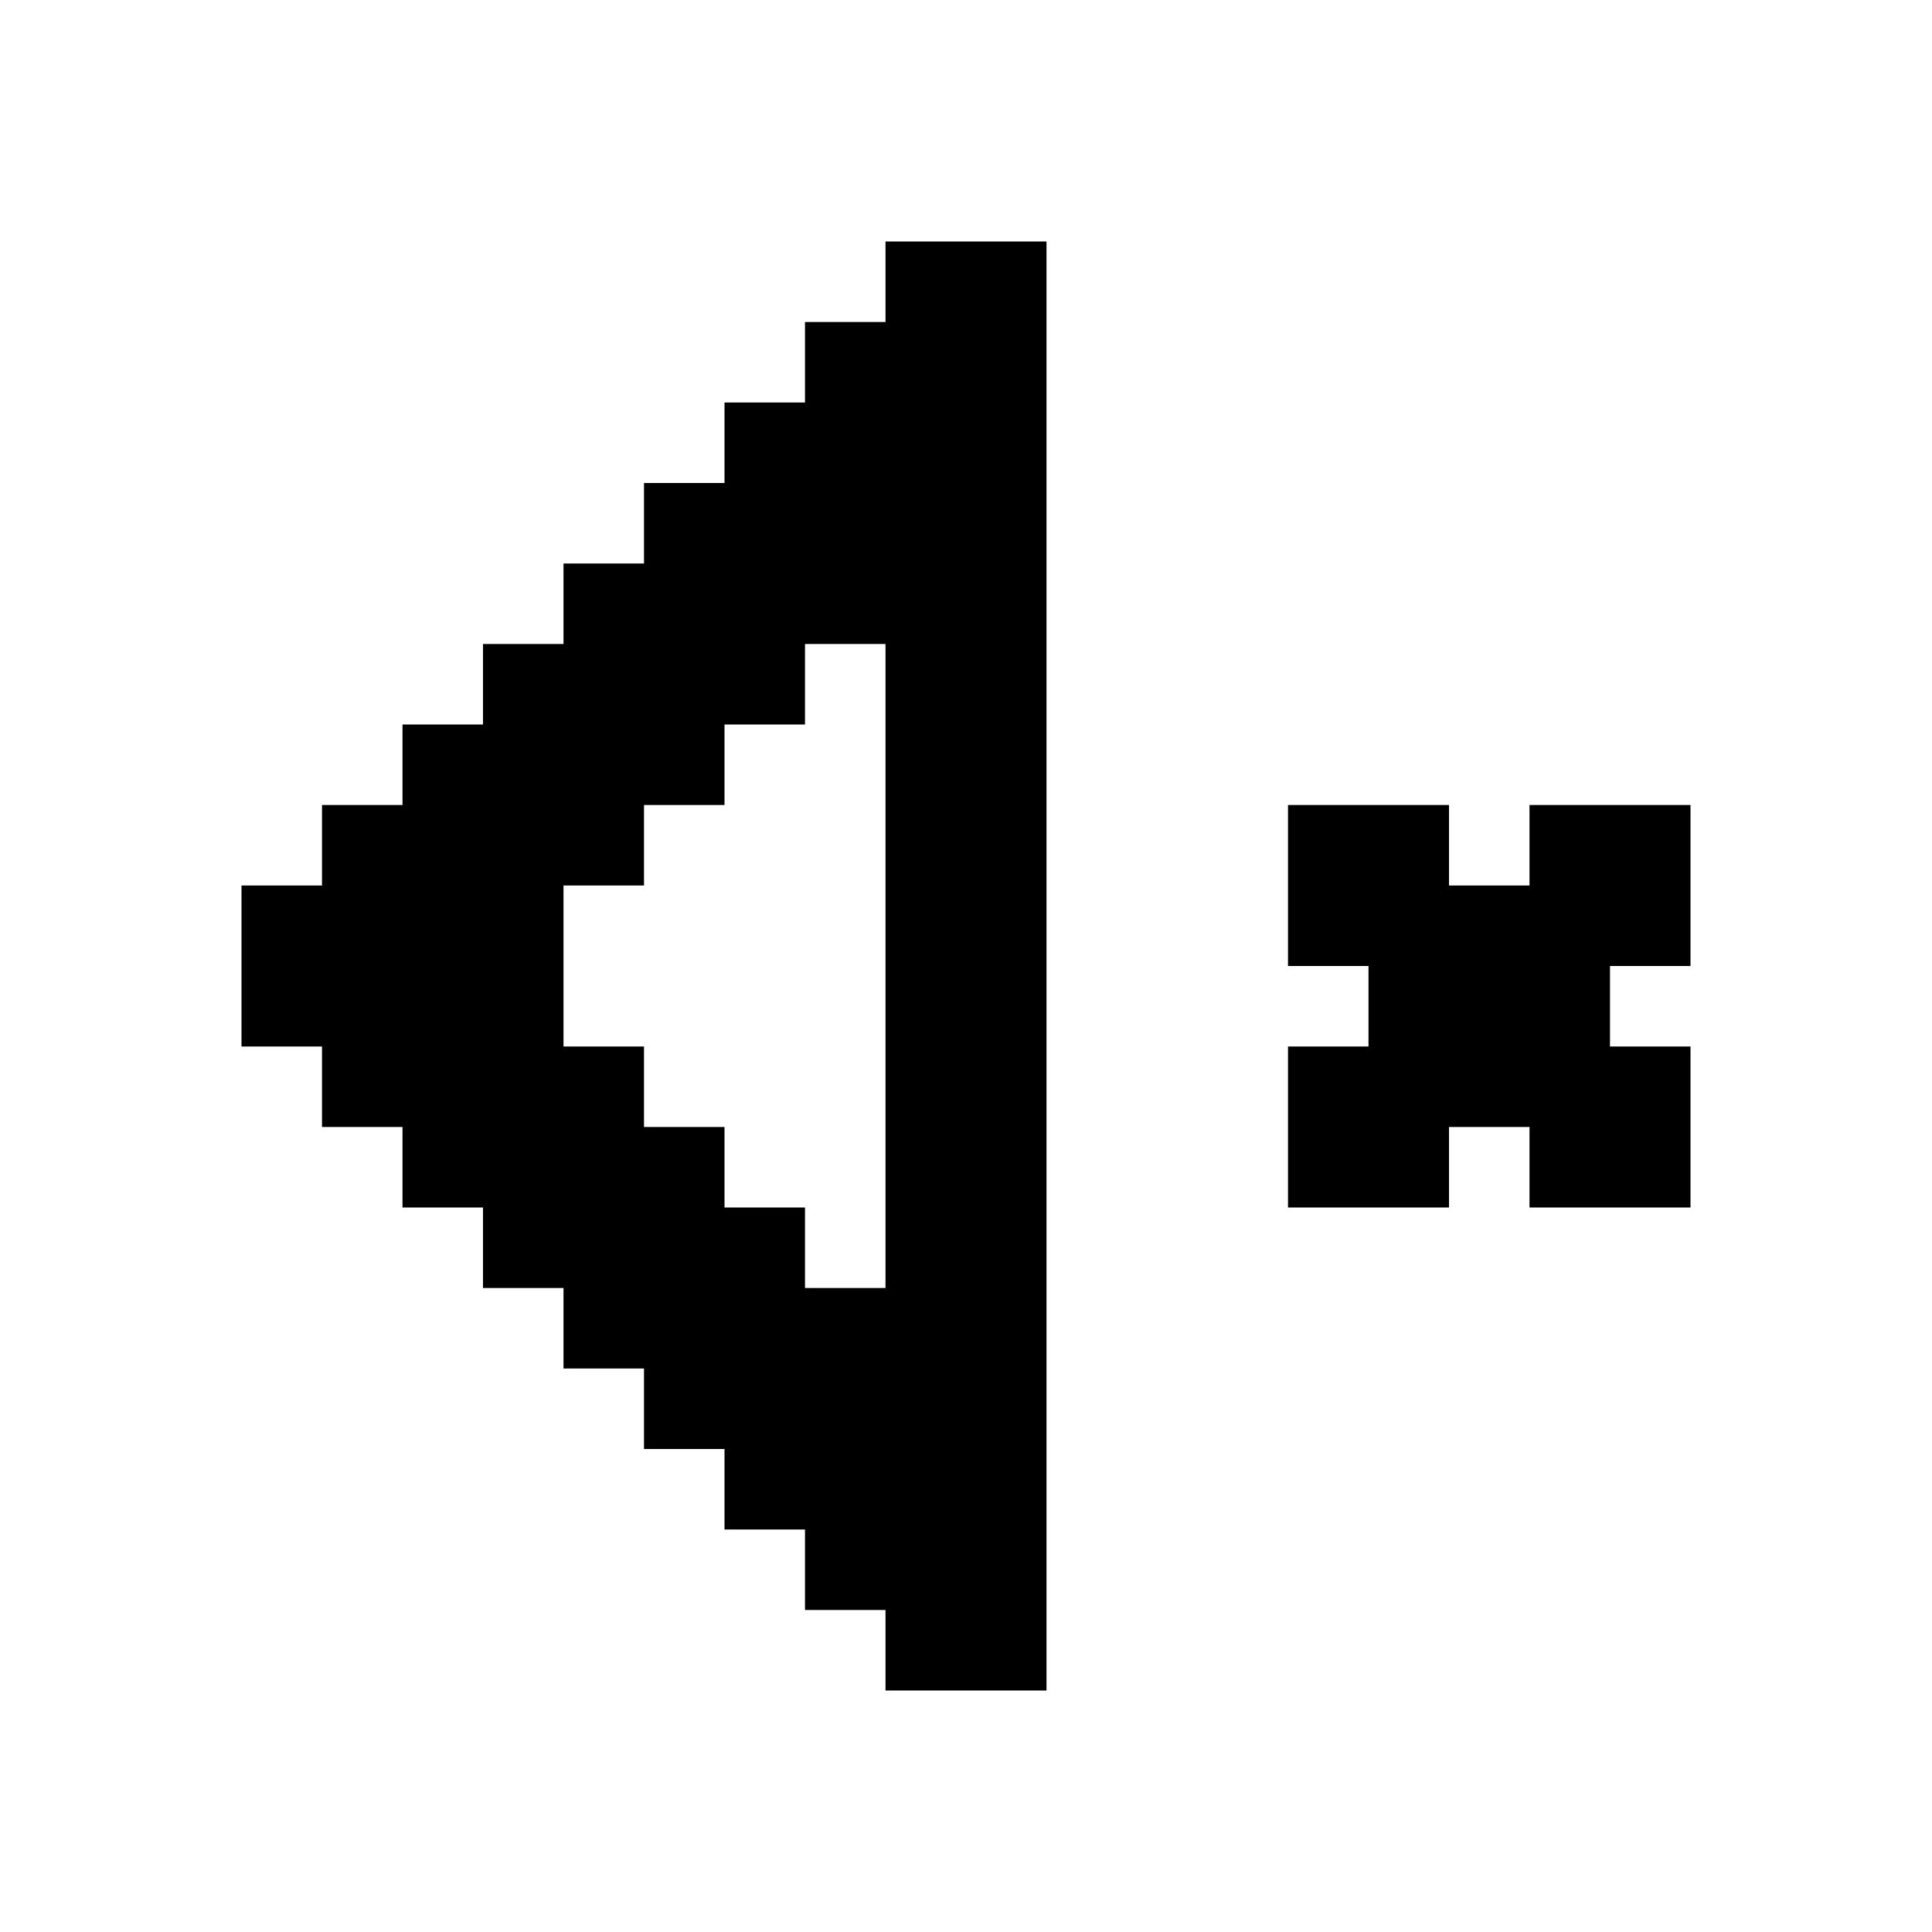
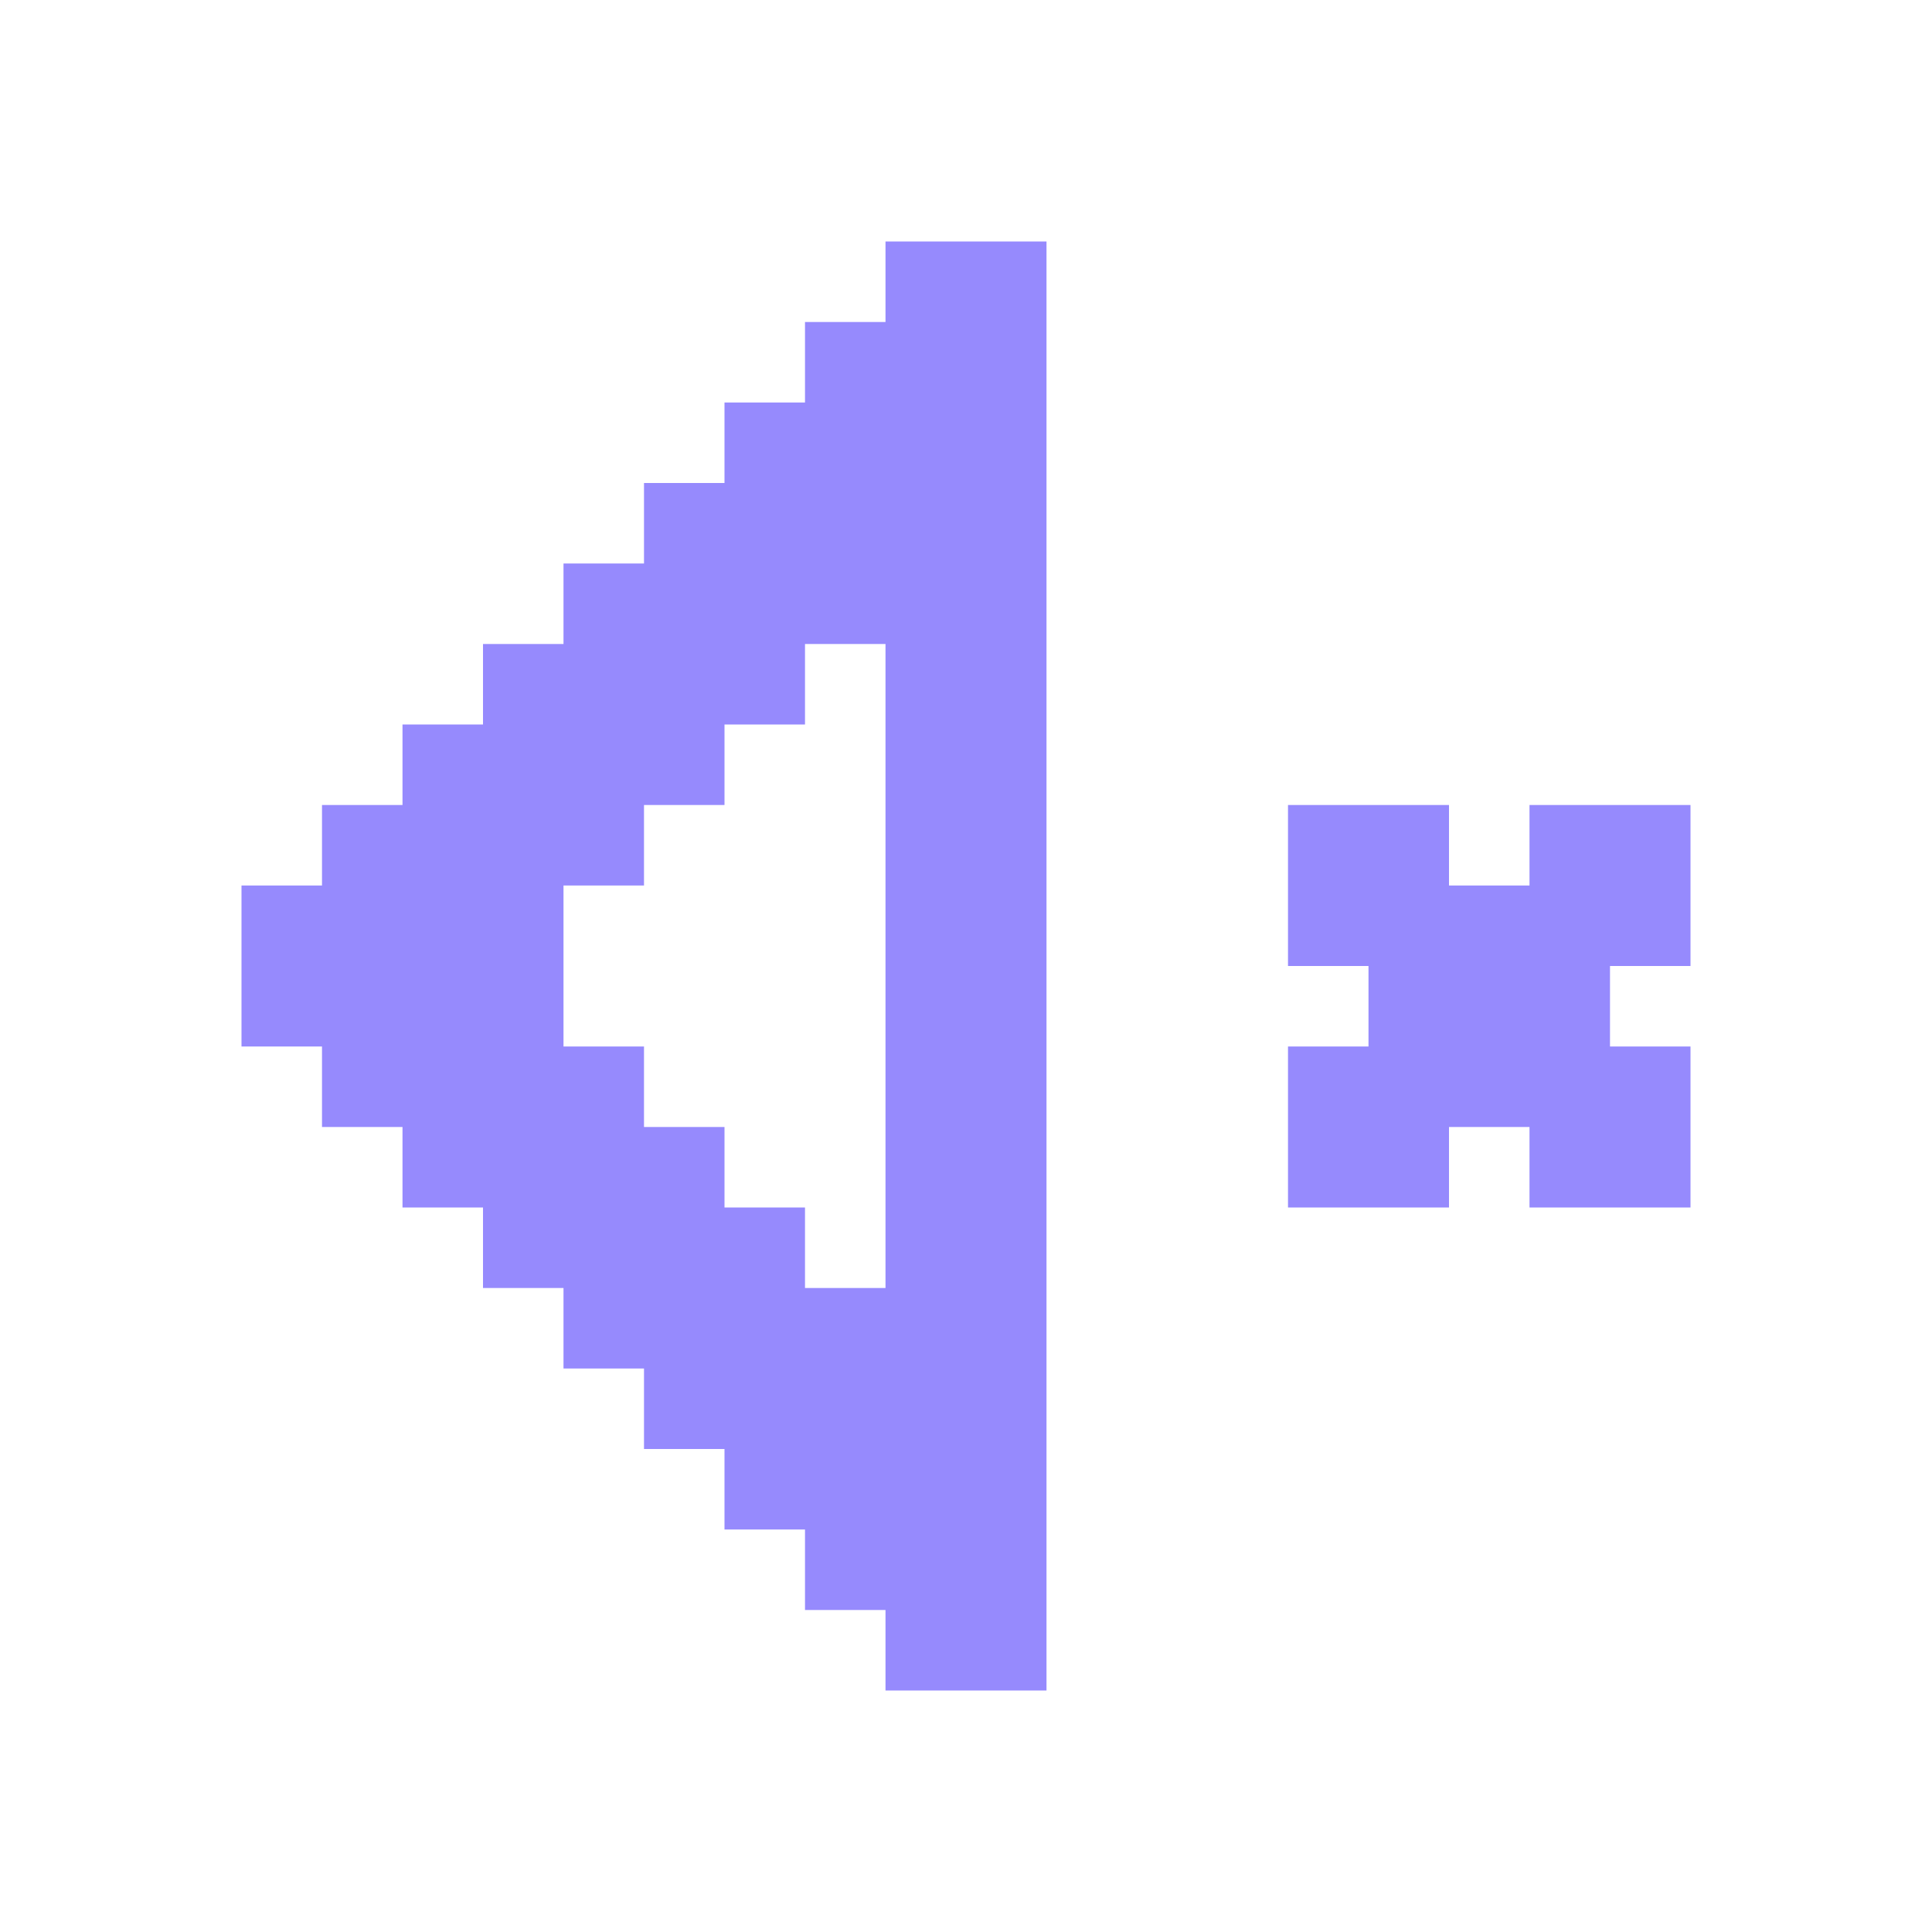
<svg xmlns="http://www.w3.org/2000/svg" width="24" height="24" viewBox="0 0 24 24" fill="none">
-   <path fill-rule="evenodd" clip-rule="evenodd" d="M11 4V3H13V21H11V20H10V19H9V18H8V17H7V16H6V15H5V14H4V13H3V11H4V10H5V9H6V8H7V7H8V6H9V5H10V4H11ZM10 16H11V8H10V9H9V10H8V11H7V13H8V14H9V15H10V16ZM19 11V10H21V12H20V13H21V15H19V14H18V15H16V13H17V12H16V10H18V11H19Z" fill="black" />
+   <path fill-rule="evenodd" clip-rule="evenodd" d="M11 4V3H13V21H11V20H10V19H9V18H8V17H7V16H6V15H5V14H4V13H3V11H4V10H5V9H6V8H7V7H8V6H9V5H10V4H11ZM10 16H11V8H10V9H9V10H8V11H7V13H8V14H9V15H10V16ZM19 11V10H21V12H20V13H21V15H19V14H18V15H16V13H17V12H16V10H18V11H19Z" fill="#968afd" />
</svg>
